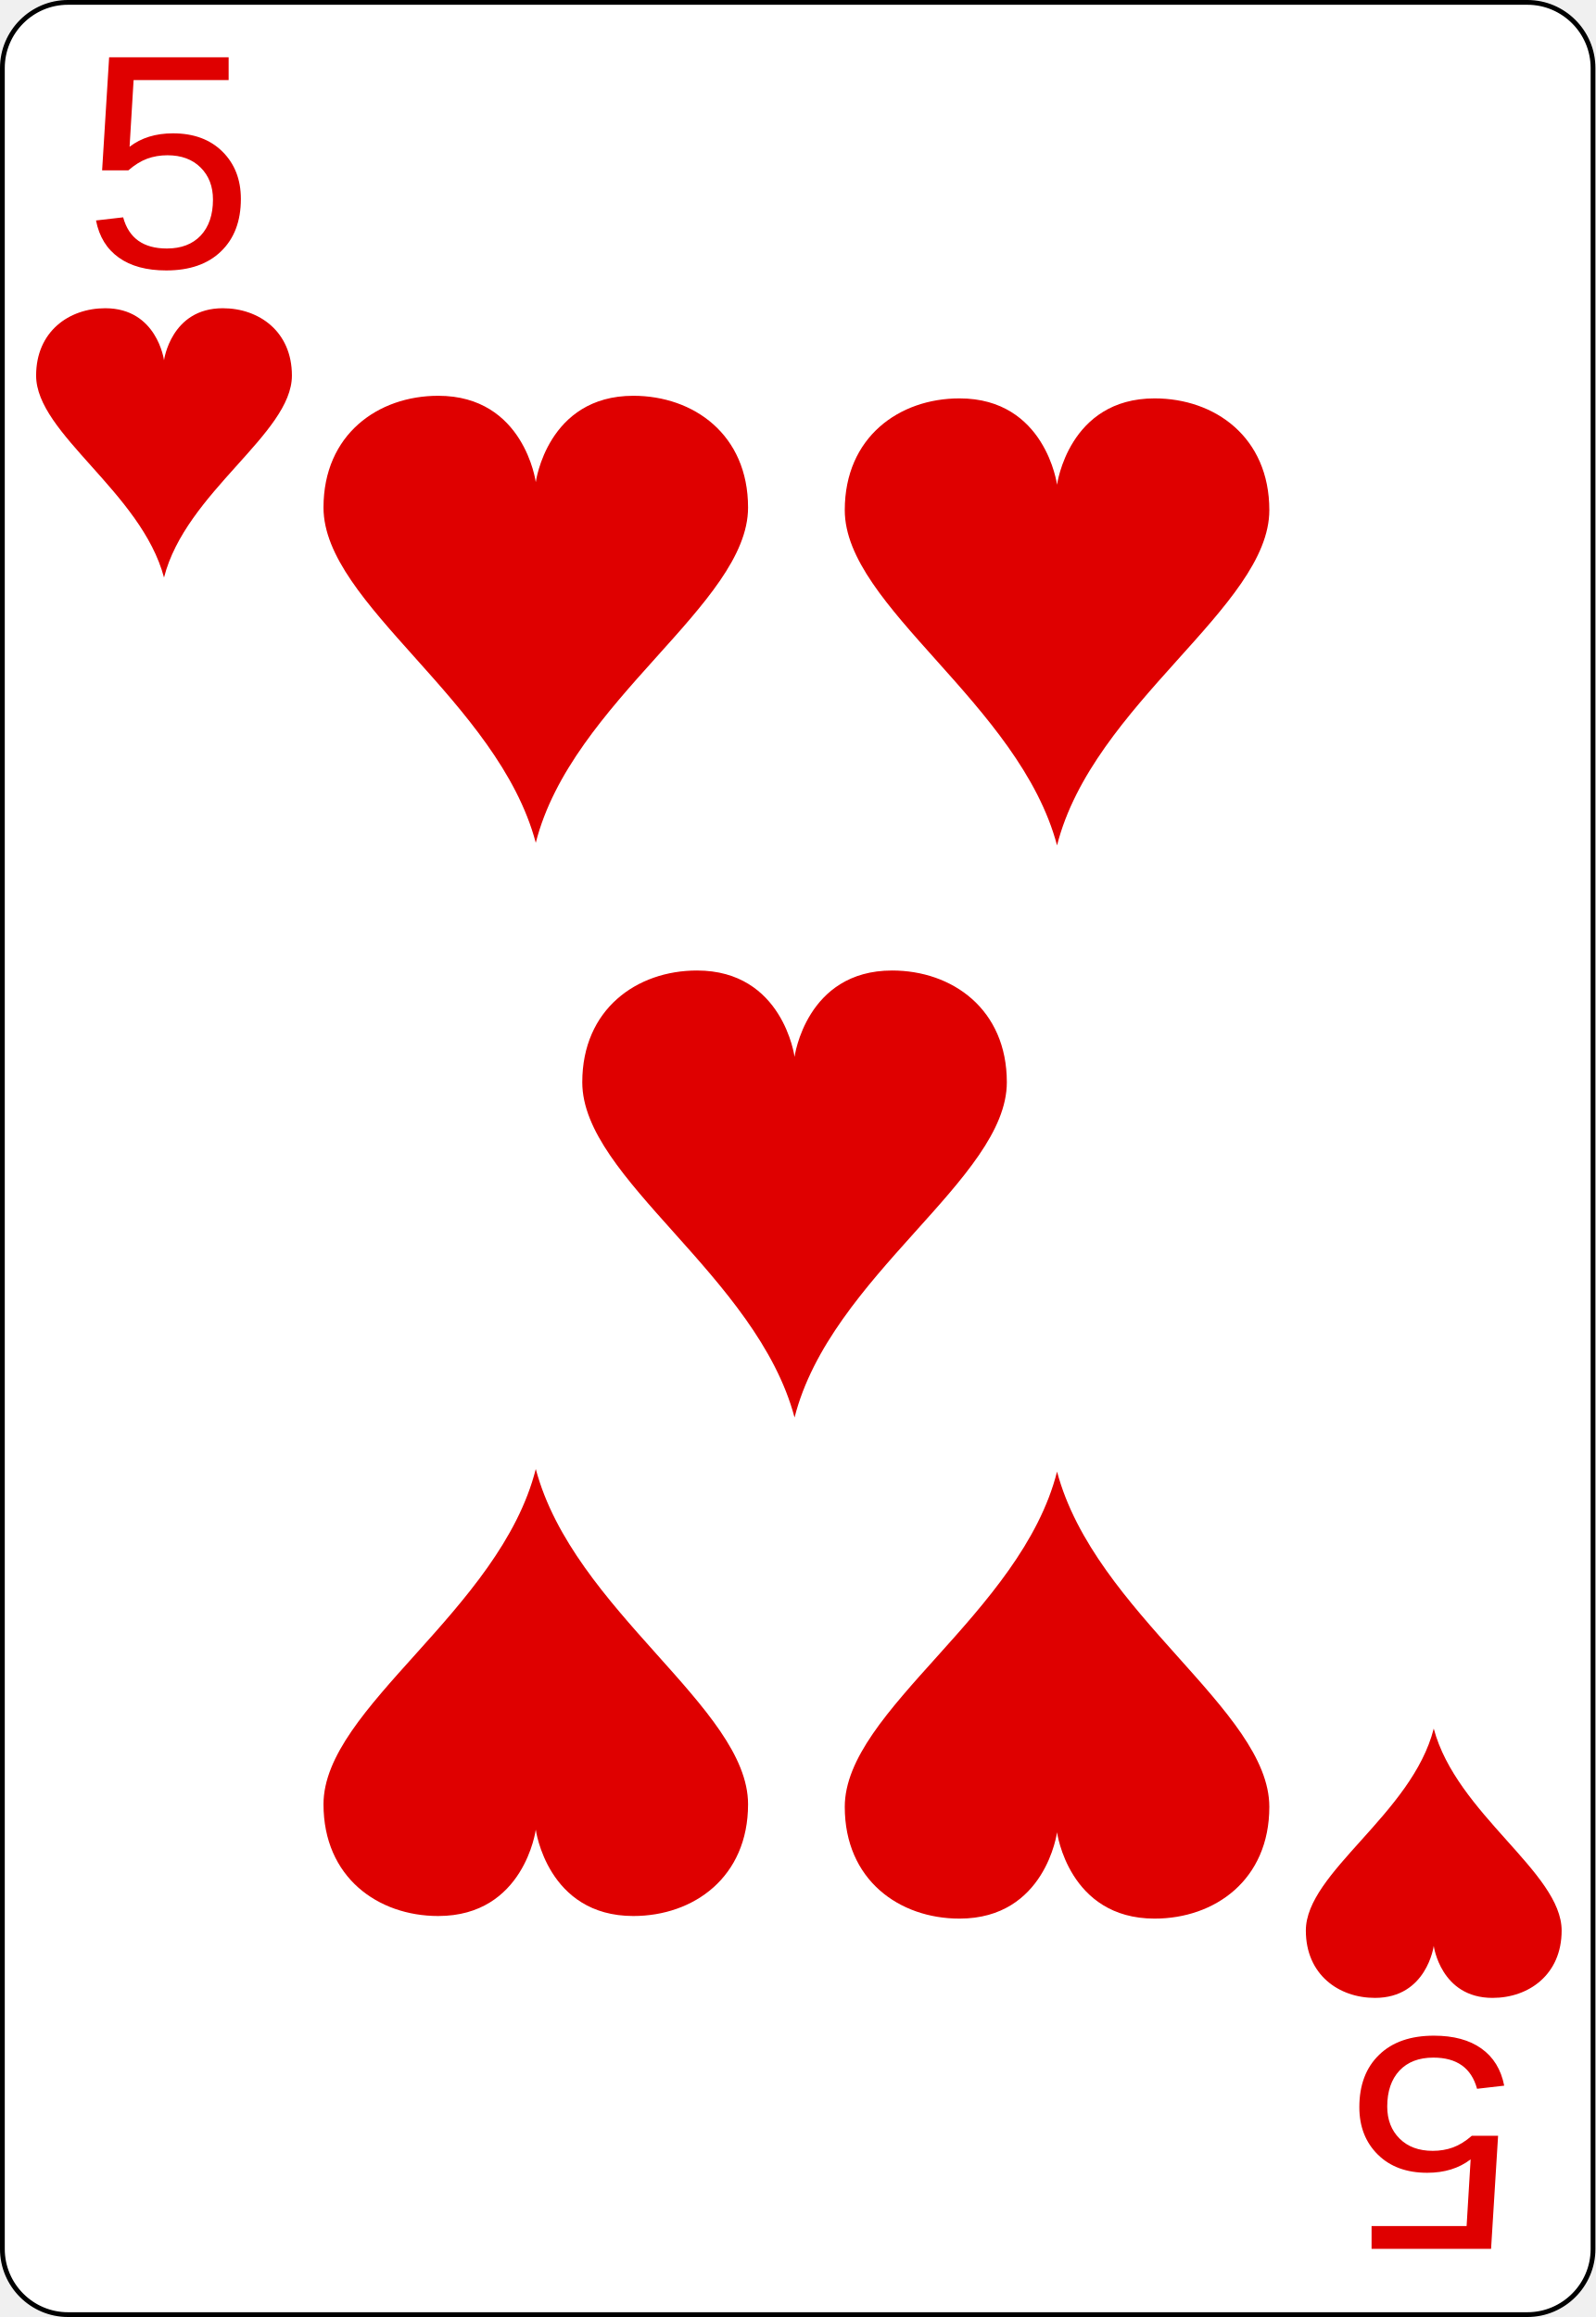
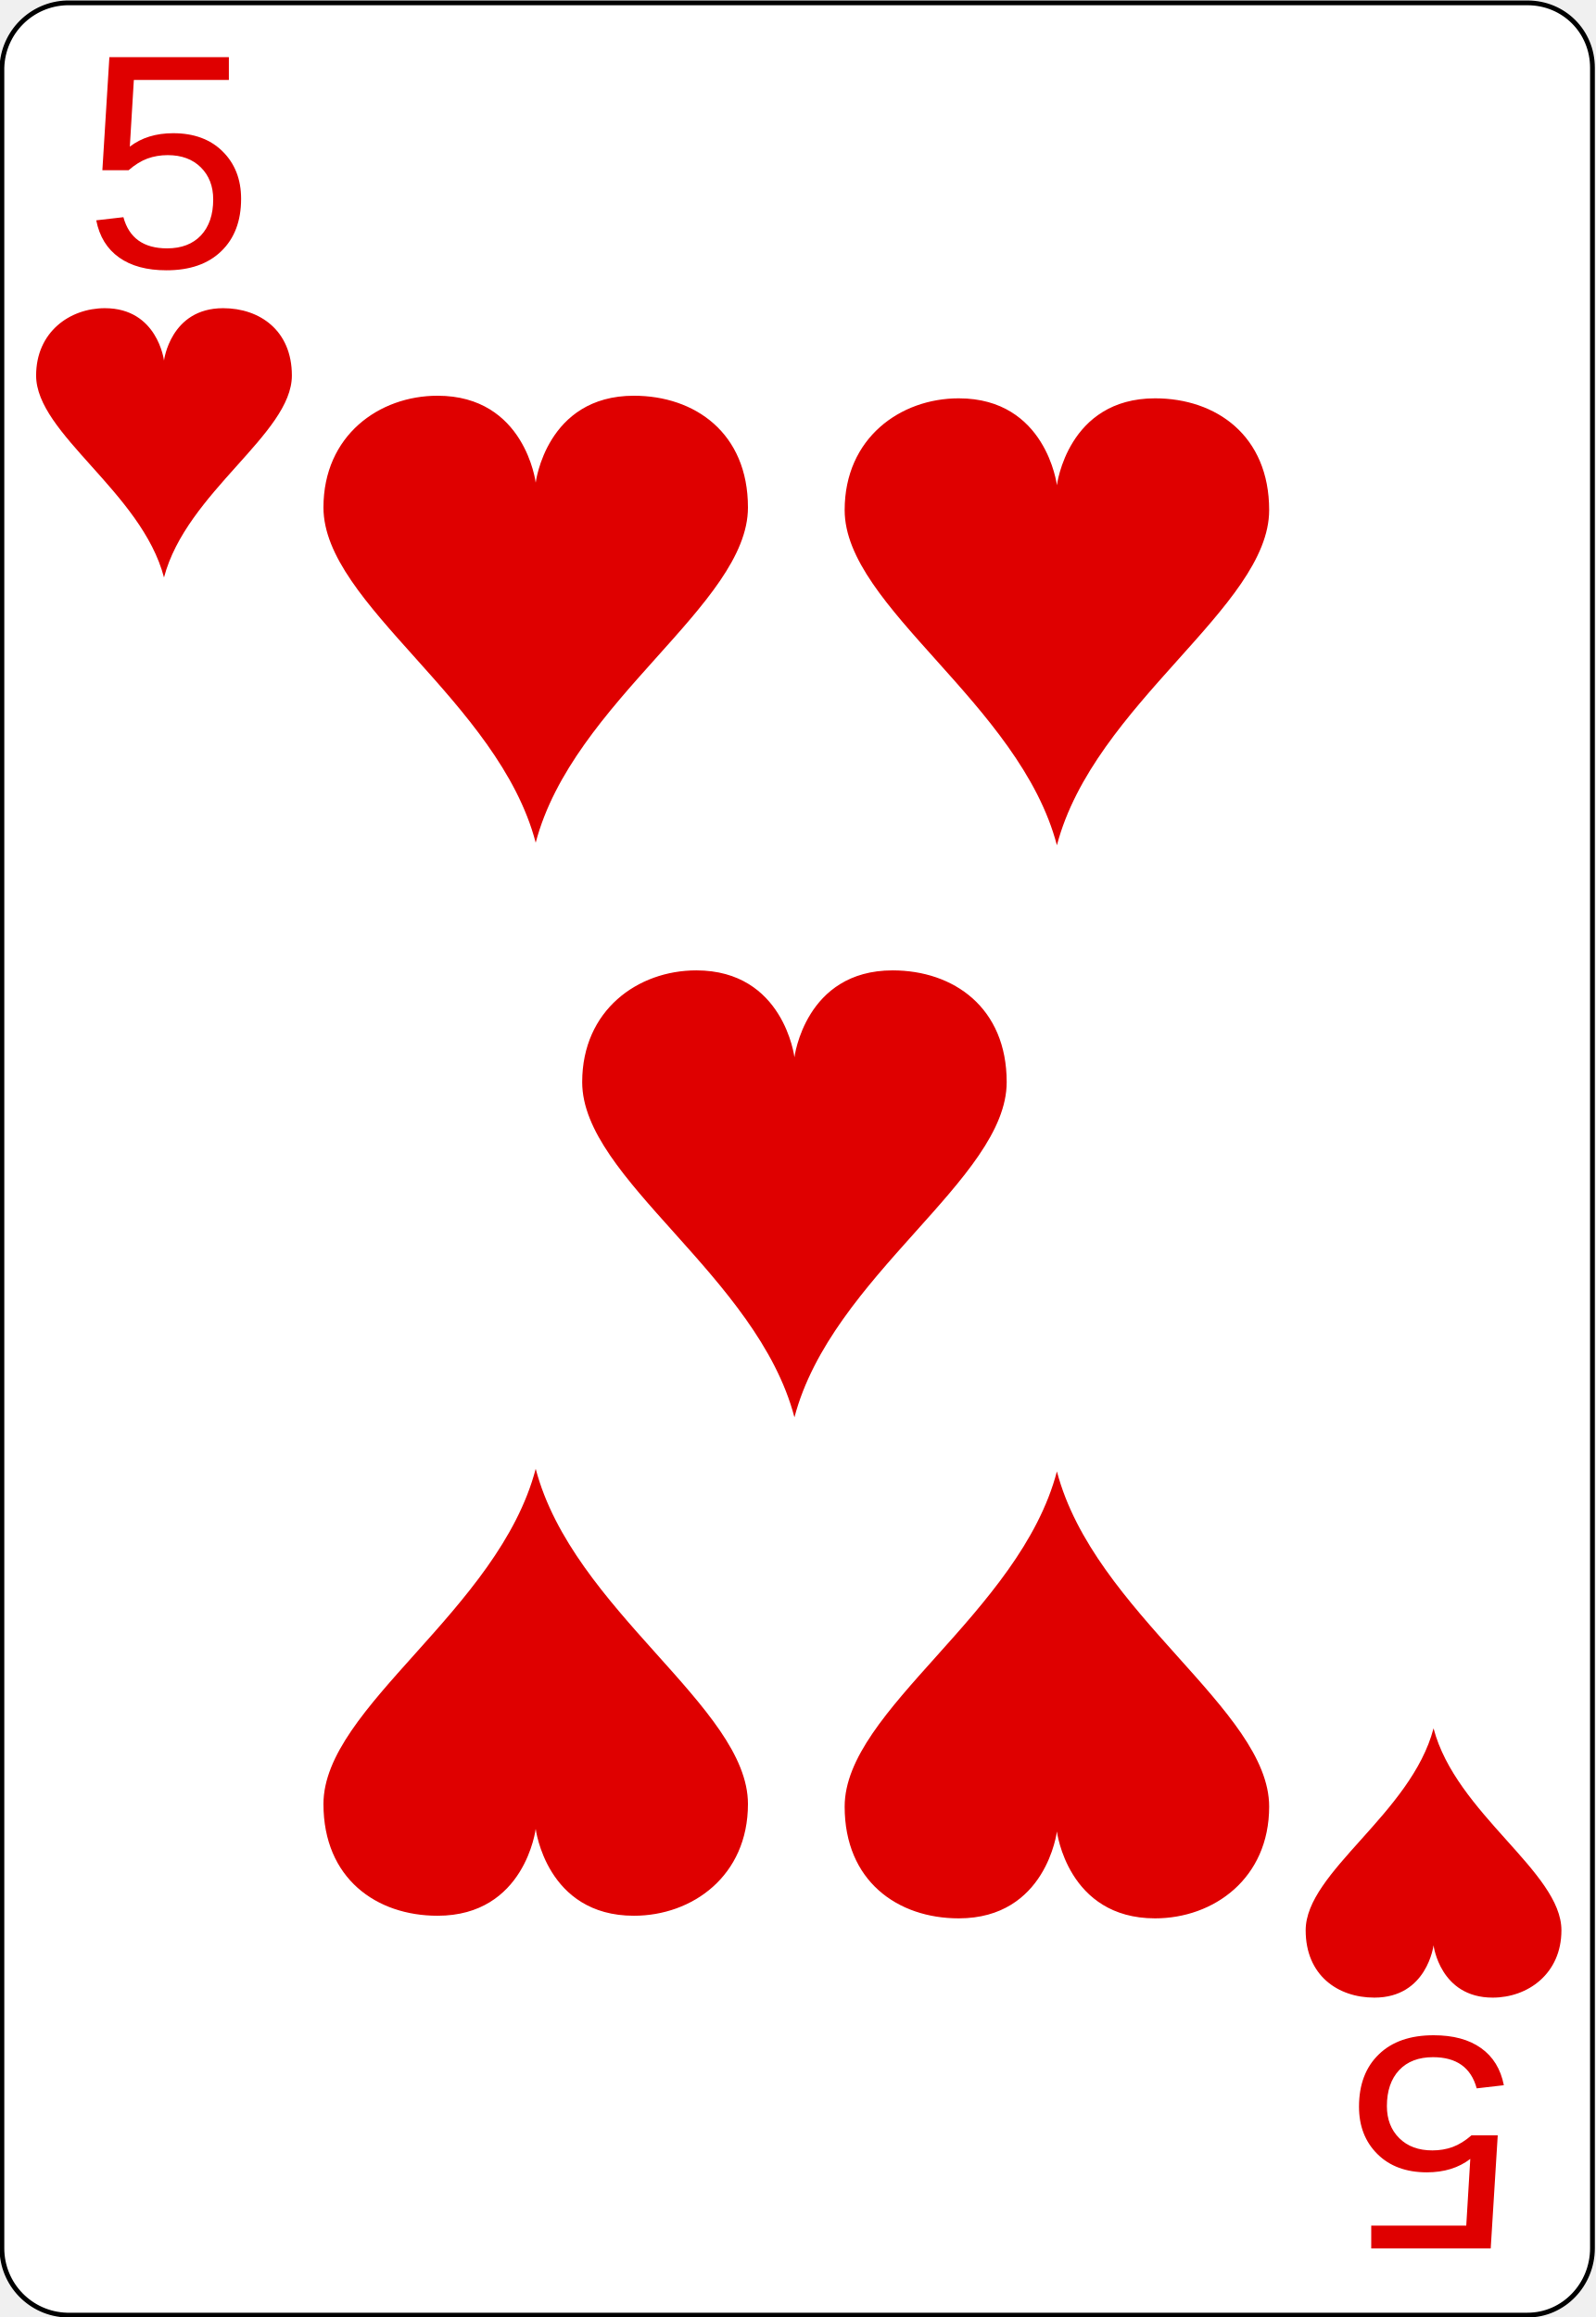
- <svg xmlns="http://www.w3.org/2000/svg" xmlns:xlink="http://www.w3.org/1999/xlink" width="167.087pt" height="242.667pt" viewBox="0 0 167.087 242.667" xml:space="preserve" id="svg2" version="1.1">
-   <defs id="defs41">
-     <radialGradient xlink:href="#linearGradient3773" id="radialGradient3781" cx="-0.158" cy="-8.835" fx="-0.158" fy="-8.835" r="8" gradientTransform="matrix(-1.584269,-0.02349808,0.03071979,-2.477574,-0.2485638,-26.71351)" gradientUnits="userSpaceOnUse" />
-     <linearGradient id="linearGradient3773">
-       <stop style="stop-color:#000000;stop-opacity:1;" offset="0" id="stop3775" />
-       <stop style="stop-color:#000000;stop-opacity:0.649;" offset="1" id="stop3777" />
-     </linearGradient>
-     <radialGradient xlink:href="#linearGradient3773" id="radialGradient3957" cx="-0.158" cy="-8.835" fx="-0.158" fy="-8.835" r="8" gradientTransform="matrix(-1.584269,-0.02349808,0.03071979,-2.477574,-0.2485638,-26.71351)" gradientUnits="userSpaceOnUse" />
-     <linearGradient id="linearGradient3959">
-       <stop style="stop-color:#000000;stop-opacity:1;" offset="0" id="stop3961" />
-       <stop style="stop-color:#000000;stop-opacity:0.649;" offset="1" id="stop3963" />
-     </linearGradient>
-     <radialGradient r="81.903" fy="509.476" fx="168.025" cy="509.476" cx="168.025" gradientTransform="matrix(1.25656,-0.7774064,0.3366382,0.5361257,-221.2021,359.2426)" gradientUnits="userSpaceOnUse" id="radialGradient3975" xlink:href="#linearGradient3784-4" />
-     <linearGradient id="linearGradient3784-4">
-       <stop style="stop-color:#ffffff;stop-opacity:0.435;" offset="0" id="stop3786-8" />
-       <stop style="stop-color:#000000;stop-opacity:0;" offset="1" id="stop3788-6" />
-     </linearGradient>
-     <radialGradient xlink:href="#linearGradient3784-4-5" id="radialGradient3929" gradientUnits="userSpaceOnUse" gradientTransform="matrix(1.25656,-0.7774064,0.3366382,0.5361257,-221.2021,359.2426)" cx="168.025" cy="509.476" fx="168.025" fy="509.476" r="81.903" />
-     <linearGradient id="linearGradient3784-4-5">
-       <stop style="stop-color:#ffffff;stop-opacity:0.489;" offset="0" id="stop3786-8-0" />
-       <stop style="stop-color:#000000;stop-opacity:0;" offset="1" id="stop3788-6-3" />
-     </linearGradient>
-     <radialGradient xlink:href="#linearGradient3784-4-1" id="radialGradient3927" gradientUnits="userSpaceOnUse" gradientTransform="matrix(1.25656,-0.7774064,0.3366382,0.5361257,-221.2021,359.2426)" cx="168.025" cy="509.476" fx="168.025" fy="509.476" r="81.903" />
-     <linearGradient id="linearGradient3784-4-1">
-       <stop style="stop-color:#ffffff;stop-opacity:0.237;" offset="0" id="stop3786-8-03" />
-       <stop style="stop-color:#000000;stop-opacity:0;" offset="1" id="stop3788-6-6" />
-     </linearGradient>
-     <radialGradient xlink:href="#linearGradient3768" id="radialGradient3776" cx="-0.206" cy="-4.579" fx="-0.206" fy="-4.579" r="8" gradientTransform="matrix(-1,0,0,-1.720176,-0.4120407,-13.02719)" gradientUnits="userSpaceOnUse" />
-     <linearGradient id="linearGradient3768">
-       <stop style="stop-color:#df0000;stop-opacity:1;" offset="0" id="stop3770" />
-       <stop style="stop-color:#df0000;stop-opacity:0.672;" offset="1" id="stop3772" />
-     </linearGradient>
-     <radialGradient r="81.903" fy="511.223" fx="171.487" cy="511.223" cx="171.487" gradientTransform="matrix(1.152989,-0.6739155,0.3948202,0.6754904,-233.6326,270.4008)" gradientUnits="userSpaceOnUse" id="radialGradient4013" xlink:href="#linearGradient3784-4-6" />
-     <linearGradient id="linearGradient3784-4-6">
-       <stop style="stop-color:#ffffff;stop-opacity:0.313;" offset="0" id="stop3786-8-8" />
-       <stop style="stop-color:#000000;stop-opacity:0;" offset="1" id="stop3788-6-8" />
-     </linearGradient>
-     <radialGradient r="81.903" fy="492.632" fx="159.354" cy="492.632" cx="159.354" gradientTransform="matrix(1.089478,-0.715138,0.4464527,0.6562658,-244.9333,290.9185)" gradientUnits="userSpaceOnUse" id="radialGradient4013-8" xlink:href="#linearGradient3784-4-2" />
-     <linearGradient id="linearGradient3784-4-2">
-       <stop style="stop-color:#ffffff;stop-opacity:0.29;" offset="0" id="stop3786-8-1" />
-       <stop style="stop-color:#000000;stop-opacity:0;" offset="1" id="stop3788-6-5" />
-     </linearGradient>
-     <radialGradient r="81.903" fy="492.632" fx="159.354" cy="492.632" cx="159.354" gradientTransform="matrix(1.089478,-0.715138,0.4464527,0.6562658,-244.9333,290.9185)" gradientUnits="userSpaceOnUse" id="radialGradient3073" xlink:href="#linearGradient3784-4-2" />
-   </defs>
-   <g id="Layer_x0020_1" style="fill-rule:nonzero;clip-rule:nonzero;stroke:#000000;stroke-miterlimit:4;">
-     <path style="fill:#FFFFFF;stroke-width:0.5;" d="M166.837,235.548c0,3.777-3.087,6.869-6.871,6.869H7.111c-3.775,0-6.861-3.092-6.861-6.869V7.12C0.25,3.343,3.336,0.25,7.111,0.25h152.855    c3.784,0,6.871,3.093,6.871,6.87v228.428z" id="path5" />
-     <g style="stroke:none;" id="g7">
-       <g id="g9">
- 				
- 			</g>
-     </g>
-     <g id="g15">
- 			
- 		</g>
-     <g id="g19">
- 			
- 		</g>
-     <g style="stroke:none;" id="g23">
-       <g id="g25">
- 				
- 			</g>
-     </g>
-     <g style="stroke:none;" id="g31">
-       <g id="g33">
- 				
- 			</g>
-     </g>
+ <svg xmlns="http://www.w3.org/2000/svg" xml:space="preserve" width="222.8" height="323.6" viewBox="0 0 167.1 242.7">
+   <g style="fill-rule:nonzero;clip-rule:nonzero;stroke:#000;stroke-miterlimit:4">
+     <path d="M166.8 235.5c0 3.8-3 7-6.8 7H7a7 7 0 0 1-6.8-7V7.1A7 7 0 0 1 7 .3h153c3.8 0 6.8 3 6.8 6.8z" style="fill:#fff;stroke-width:.5" />
  </g>
-   <text xml:space="preserve" style="font-size:32px;font-style:normal;font-weight:normal;line-height:125%;letter-spacing:0px;word-spacing:0px;fill:#df0000;fill-opacity:1;stroke:none;font-family:Bitstream Vera Sans" x="8.775" y="28.013" id="text3788">
-     <tspan id="tspan3790" x="8.775" y="28.013" style="font-style:normal;font-variant:normal;font-weight:normal;font-stretch:normal;fill:#df0000;fill-opacity:1;font-family:Arial;-inkscape-font-specification:Arial">5</tspan>
+   <text xml:space="preserve" x="8.8" y="28" style="font-size:32px;font-style:normal;font-weight:400;line-height:125%;letter-spacing:0;word-spacing:0;fill:#df0000;fill-opacity:1;stroke:none;font-family:Bitstream Vera Sans">
+     <tspan x="8.8" y="28" style="font-style:normal;font-variant:normal;font-weight:400;font-stretch:normal;fill:#df0000;fill-opacity:1;font-family:Arial;-inkscape-font-specification:Arial">5</tspan>
  </text>
-   <g transform="matrix(1.674307,0,0,1.566992,17.17751,46.38532)" id="layer1-9-6" style="fill:#df0000;fill-opacity:1">
-     <path style="fill:#df0000;fill-opacity:1" id="hl-8" d="M 3.676,-9 C 0.433,-9 0,-5.523 0,-5.523 0,-5.523 -0.433,-9 -3.676,-9 -5.946,-9 -8,-7.441 -8,-4.5 -8,-0.614 -1.421,3.294 0,9 1.352,3.299 8,-0.614 8,-4.5 8,-7.441 5.946,-9 3.676,-9 z" />
-   </g>
-   <text xml:space="preserve" style="font-size:32px;font-style:normal;font-weight:normal;line-height:125%;letter-spacing:0px;word-spacing:0px;fill:#df0000;fill-opacity:1;stroke:none;font-family:Bitstream Vera Sans" x="-158.818" y="-213.515" id="text3788-4" transform="scale(-1,-1)">
-     <tspan id="tspan3790-3" x="-158.818" y="-213.515" style="font-style:normal;font-variant:normal;font-weight:normal;font-stretch:normal;fill:#df0000;fill-opacity:1;font-family:Arial;-inkscape-font-specification:Arial">5</tspan>
+   <path d="M3.7-9C.4-9 0-5.5 0-5.5S-.4-9-3.7-9C-5.9-9-8-7.4-8-4.5-8-.6-1.4 3.3 0 9 1.4 3.3 8-.6 8-4.5 8-7.5 6-9 3.7-9" style="fill:#df0000;fill-opacity:1" transform="matrix(1.6743 0 0 1.567 17.178 46.385)" />
+   <text xml:space="preserve" x="-158.8" y="-213.5" style="font-size:32px;font-style:normal;font-weight:400;line-height:125%;letter-spacing:0;word-spacing:0;fill:#df0000;fill-opacity:1;stroke:none;font-family:Bitstream Vera Sans" transform="scale(-1)">
+     <tspan x="-158.8" y="-213.5" style="font-style:normal;font-variant:normal;font-weight:400;font-stretch:normal;fill:#df0000;fill-opacity:1;font-family:Arial;-inkscape-font-specification:Arial">5</tspan>
  </text>
-   <g transform="matrix(-1.674307,0,0,-1.566992,150.156,195.1431)" id="layer1-9-6-5" style="fill:#df0000;fill-opacity:1">
-     <path style="fill:#df0000;fill-opacity:1" id="hl-8-1" d="M 3.676,-9 C 0.433,-9 0,-5.523 0,-5.523 0,-5.523 -0.433,-9 -3.676,-9 -5.946,-9 -8,-7.441 -8,-4.5 -8,-0.614 -1.421,3.294 0,9 1.352,3.299 8,-0.614 8,-4.5 8,-7.441 5.946,-9 3.676,-9 z" />
-   </g>
-   <g transform="matrix(2.779008,0,0,2.600887,56.11227,64.85977)" id="layer1-9-6-8" style="fill:#df0000;fill-opacity:1">
-     <path style="fill:#df0000;fill-opacity:1" id="hl-8-8" d="M 3.676,-9 C 0.433,-9 0,-5.523 0,-5.523 0,-5.523 -0.433,-9 -3.676,-9 -5.946,-9 -8,-7.441 -8,-4.5 -8,-0.614 -1.421,3.294 0,9 1.352,3.299 8,-0.614 8,-4.5 8,-7.441 5.946,-9 3.676,-9 z" />
-   </g>
-   <g transform="matrix(-2.779008,0,0,-2.600887,56.11227,177.2622)" id="layer1-9-6-8-9" style="fill:#df0000;fill-opacity:1">
-     <path style="fill:#df0000;fill-opacity:1" id="hl-8-8-5" d="M 3.676,-9 C 0.433,-9 0,-5.523 0,-5.523 0,-5.523 -0.433,-9 -3.676,-9 -5.946,-9 -8,-7.441 -8,-4.5 -8,-0.614 -1.421,3.294 0,9 1.352,3.299 8,-0.614 8,-4.5 8,-7.441 5.946,-9 3.676,-9 z" />
-   </g>
-   <g transform="matrix(2.779008,0,0,2.600887,110.7045,65.1323)" id="layer1-9-6-8-0" style="fill:#df0000;fill-opacity:1">
-     <path style="fill:#df0000;fill-opacity:1" id="hl-8-8-6" d="M 3.676,-9 C 0.433,-9 0,-5.523 0,-5.523 0,-5.523 -0.433,-9 -3.676,-9 -5.946,-9 -8,-7.441 -8,-4.5 -8,-0.614 -1.421,3.294 0,9 1.352,3.299 8,-0.614 8,-4.5 8,-7.441 5.946,-9 3.676,-9 z" />
-   </g>
-   <g transform="matrix(-2.779008,0,0,-2.600887,110.7045,177.5347)" id="layer1-9-6-8-9-8" style="fill:#df0000;fill-opacity:1">
-     <path style="fill:#df0000;fill-opacity:1" id="hl-8-8-5-9" d="M 3.676,-9 C 0.433,-9 0,-5.523 0,-5.523 0,-5.523 -0.433,-9 -3.676,-9 -5.946,-9 -8,-7.441 -8,-4.5 -8,-0.614 -1.421,3.294 0,9 1.352,3.299 8,-0.614 8,-4.5 8,-7.441 5.946,-9 3.676,-9 z" />
-   </g>
-   <g transform="matrix(2.779008,0,0,2.600887,83.2134,125.0525)" id="layer1-9-6-8-6" style="fill:#df0000;fill-opacity:1">
-     <path style="fill:#df0000;fill-opacity:1" id="hl-8-8-8" d="M 3.676,-9 C 0.433,-9 0,-5.523 0,-5.523 0,-5.523 -0.433,-9 -3.676,-9 -5.946,-9 -8,-7.441 -8,-4.5 -8,-0.614 -1.421,3.294 0,9 1.352,3.299 8,-0.614 8,-4.5 8,-7.441 5.946,-9 3.676,-9 z" />
-   </g>
+   <path d="M3.7-9C.4-9 0-5.5 0-5.5S-.4-9-3.7-9C-5.9-9-8-7.4-8-4.5-8-.6-1.4 3.3 0 9 1.4 3.3 8-.6 8-4.5 8-7.5 6-9 3.7-9" style="fill:#df0000;fill-opacity:1" transform="matrix(-1.6743 0 0 -1.567 150.156 195.143)" />
+   <path d="M3.7-9C.4-9 0-5.5 0-5.5S-.4-9-3.7-9C-5.9-9-8-7.4-8-4.5-8-.6-1.4 3.3 0 9 1.4 3.3 8-.6 8-4.5 8-7.5 6-9 3.7-9" style="fill:#df0000;fill-opacity:1" transform="matrix(2.779 0 0 2.60089 56.112 64.86)" />
+   <path d="M3.7-9C.4-9 0-5.5 0-5.5S-.4-9-3.7-9C-5.9-9-8-7.4-8-4.5-8-.6-1.4 3.3 0 9 1.4 3.3 8-.6 8-4.5 8-7.5 6-9 3.7-9" style="fill:#df0000;fill-opacity:1" transform="matrix(-2.779 0 0 -2.60089 56.112 177.262)" />
+   <path d="M3.7-9C.4-9 0-5.5 0-5.5S-.4-9-3.7-9C-5.9-9-8-7.4-8-4.5-8-.6-1.4 3.3 0 9 1.4 3.3 8-.6 8-4.5 8-7.5 6-9 3.7-9" style="fill:#df0000;fill-opacity:1" transform="matrix(2.779 0 0 2.60089 110.705 65.132)" />
+   <path d="M3.7-9C.4-9 0-5.5 0-5.5S-.4-9-3.7-9C-5.9-9-8-7.4-8-4.5-8-.6-1.4 3.3 0 9 1.4 3.3 8-.6 8-4.5 8-7.5 6-9 3.7-9" style="fill:#df0000;fill-opacity:1" transform="matrix(-2.779 0 0 -2.60089 110.705 177.535)" />
+   <path d="M3.7-9C.4-9 0-5.5 0-5.5S-.4-9-3.7-9C-5.9-9-8-7.4-8-4.5-8-.6-1.4 3.3 0 9 1.4 3.3 8-.6 8-4.5 8-7.5 6-9 3.7-9" style="fill:#df0000;fill-opacity:1" transform="matrix(2.779 0 0 2.60089 83.213 125.053)" />
</svg>
